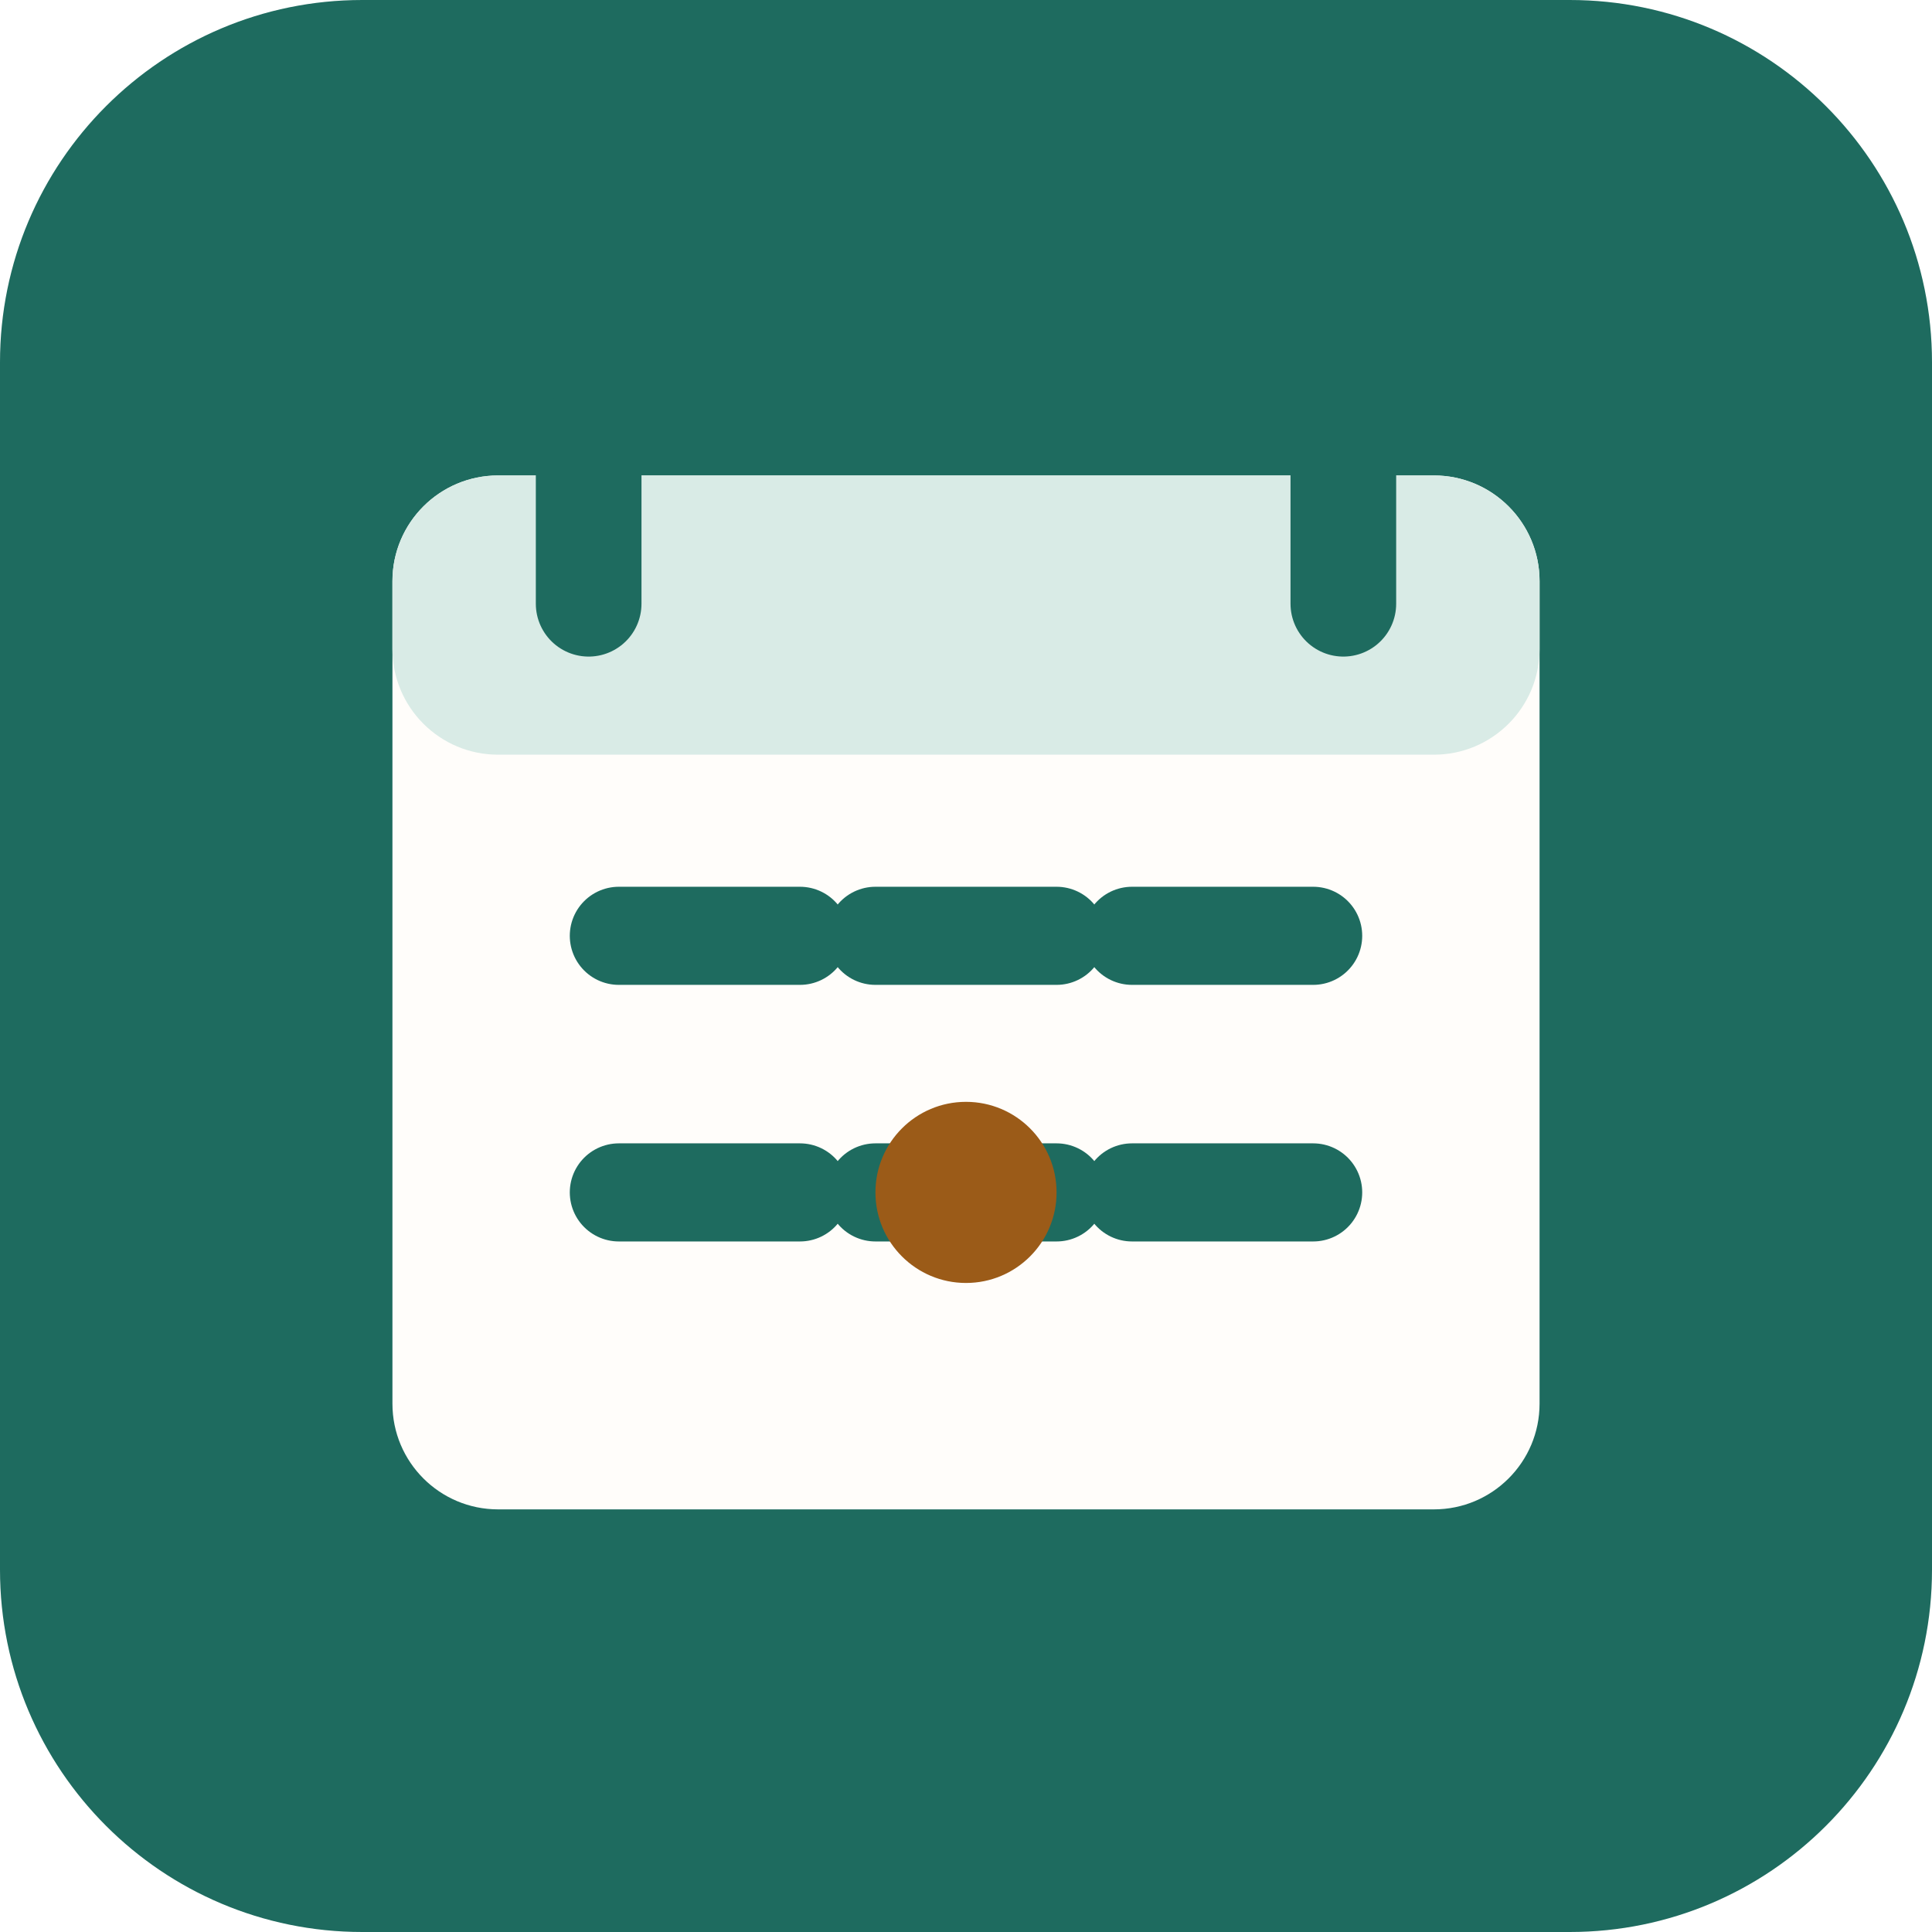
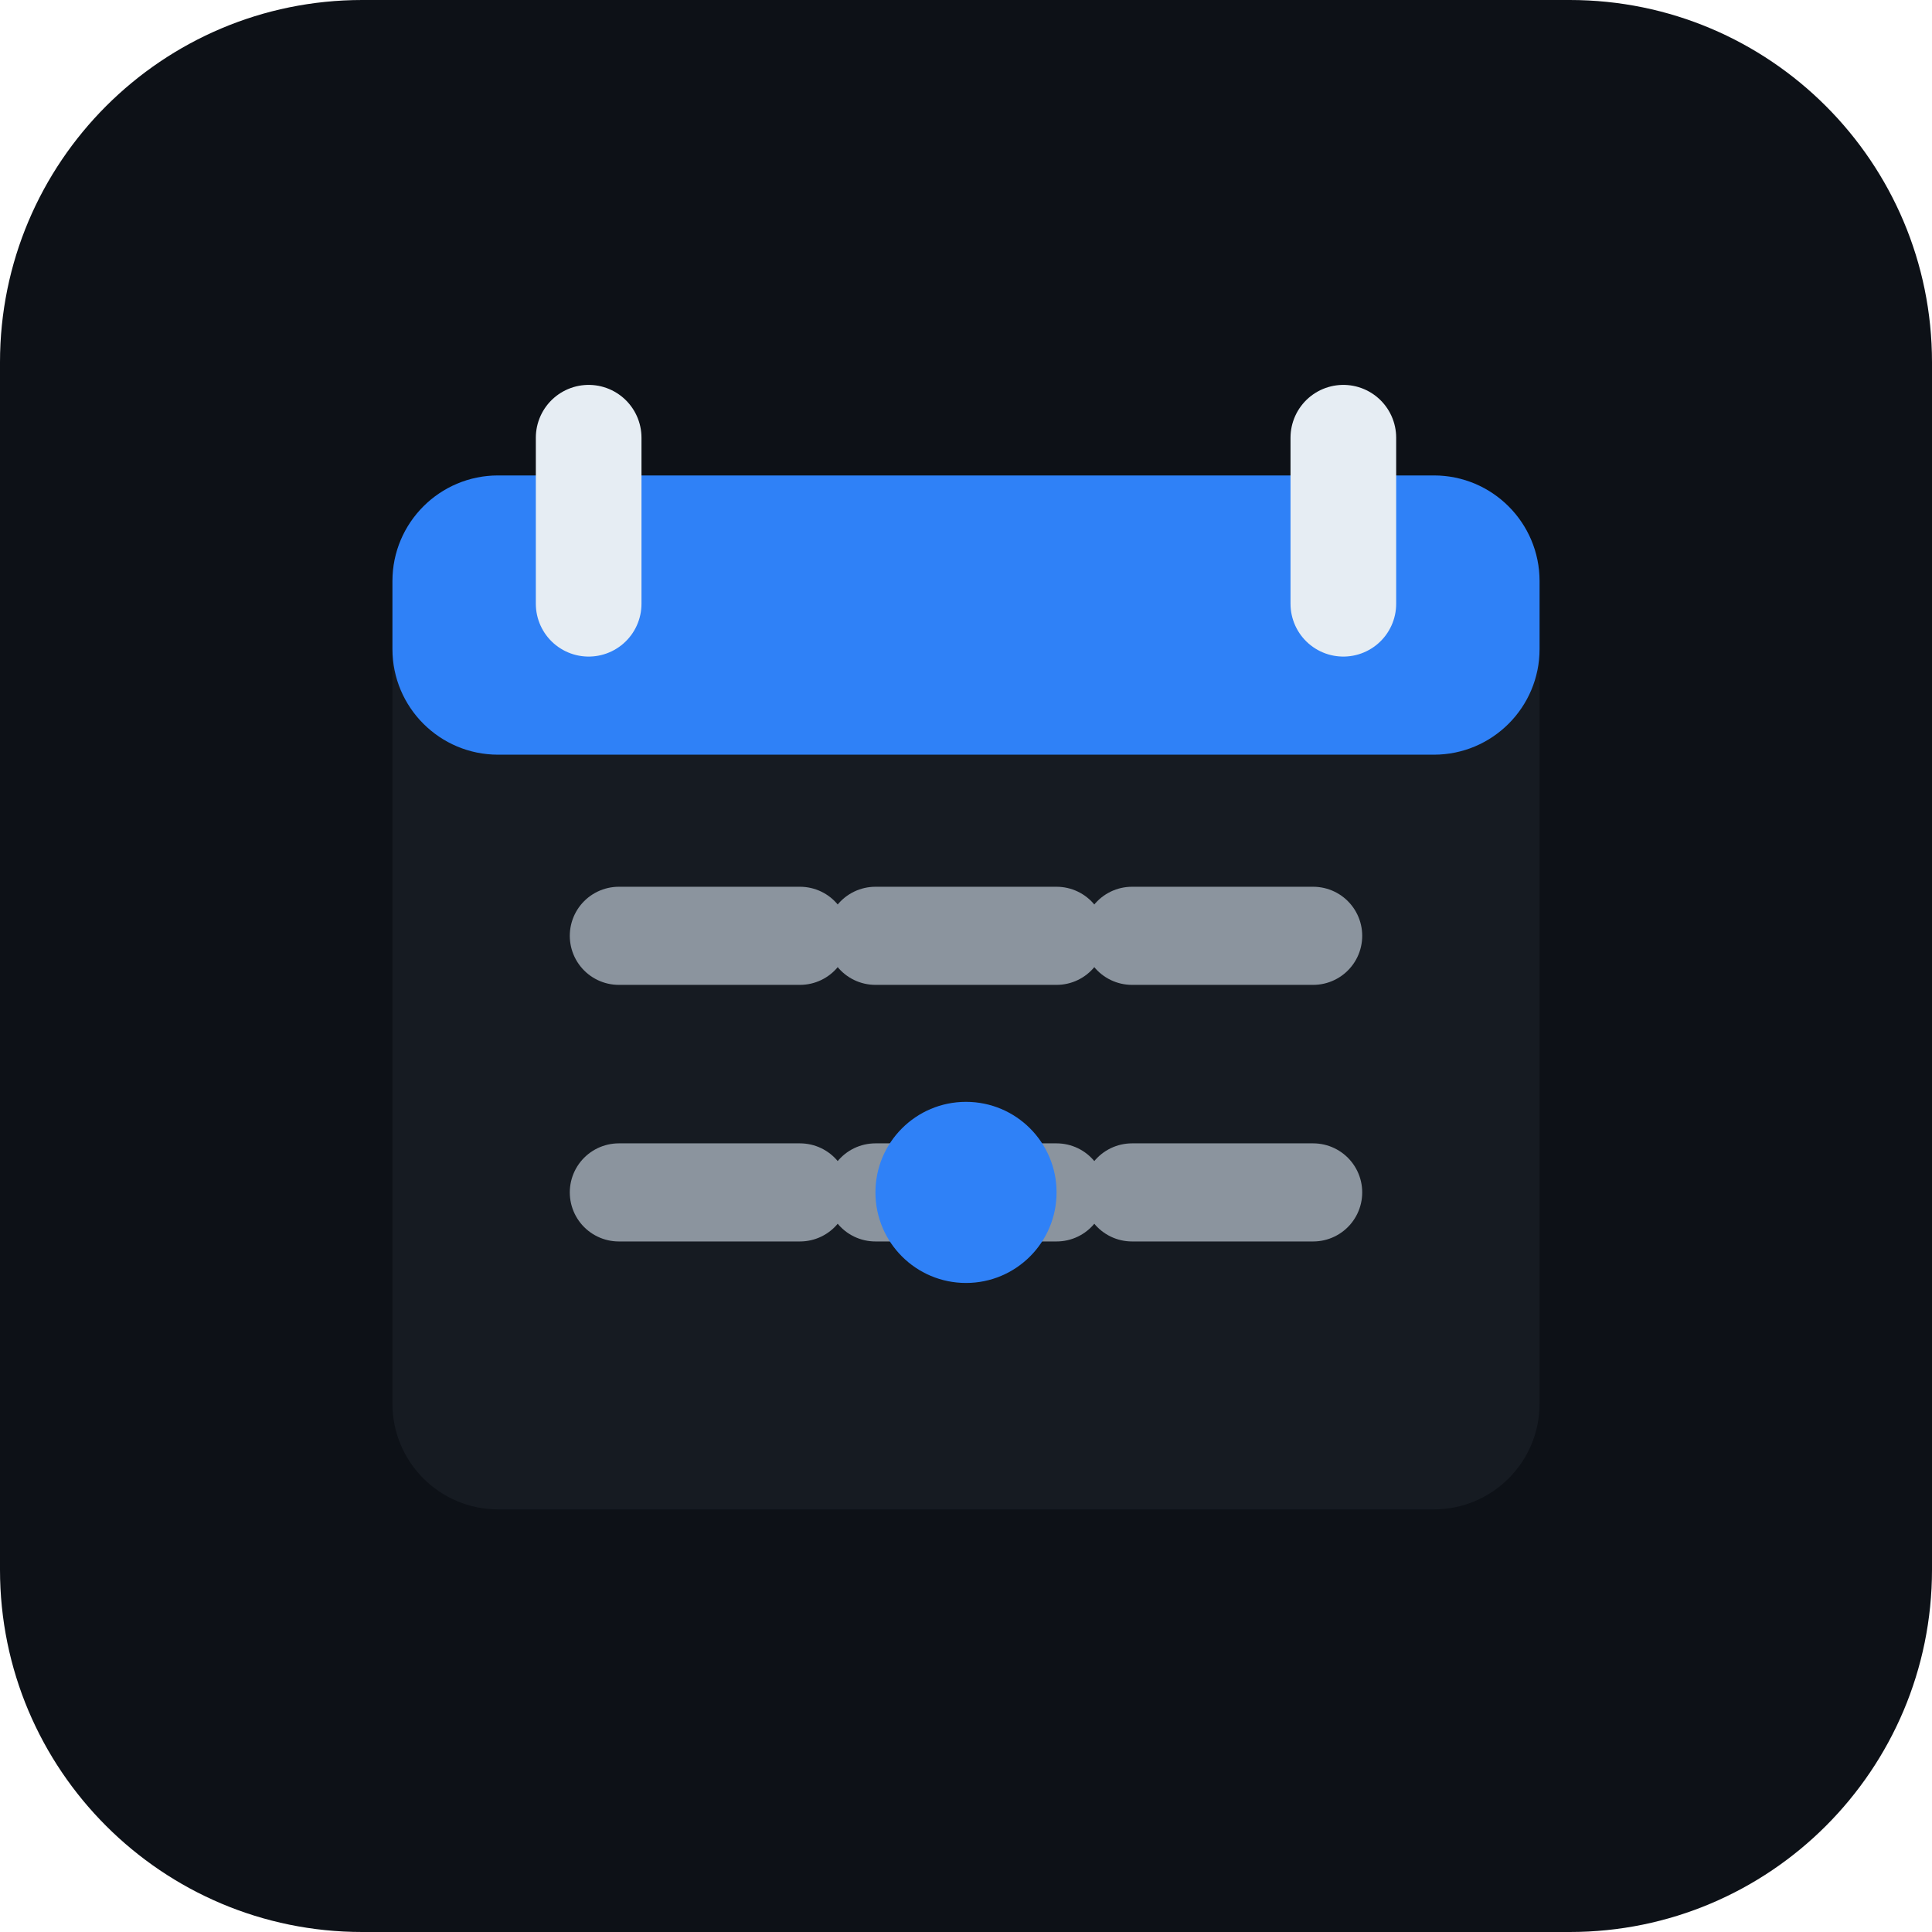
<svg xmlns="http://www.w3.org/2000/svg" viewBox="0 0 512 512">
-   <rect width="512" height="512" rx="96" fill="#1e6b5f" />
-   <rect x="104" y="126" width="304" height="274" rx="28" fill="#fffdfa" />
-   <rect x="104" y="126" width="304" height="74" rx="28" fill="#d9ebe6" />
-   <path d="M156 116v44M356 116v44" stroke="#1e6b5f" stroke-width="28" stroke-linecap="round" />
-   <path d="M164 248h48M232 248h48M300 248h48M164 316h48M232 316h48M300 316h48" stroke="#1e6b5f" stroke-width="26" stroke-linecap="round" />
-   <circle cx="256" cy="316" r="24" fill="#9b5b18" />
+   <rect width="512" height="512" rx="96" fill="#0d1117" />
+   <rect x="104" y="126" width="304" height="274" rx="28" fill="#161b22" />
+   <rect x="104" y="126" width="304" height="74" rx="28" fill="#2f81f7" />
+   <path d="M156 116v44M356 116v44" stroke="#e6edf3" stroke-width="28" stroke-linecap="round" />
+   <path d="M164 248h48M232 248h48M300 248h48M164 316h48M232 316h48M300 316h48" stroke="#8b949e" stroke-width="26" stroke-linecap="round" />
+   <circle cx="256" cy="316" r="24" fill="#2f81f7" />
</svg>
